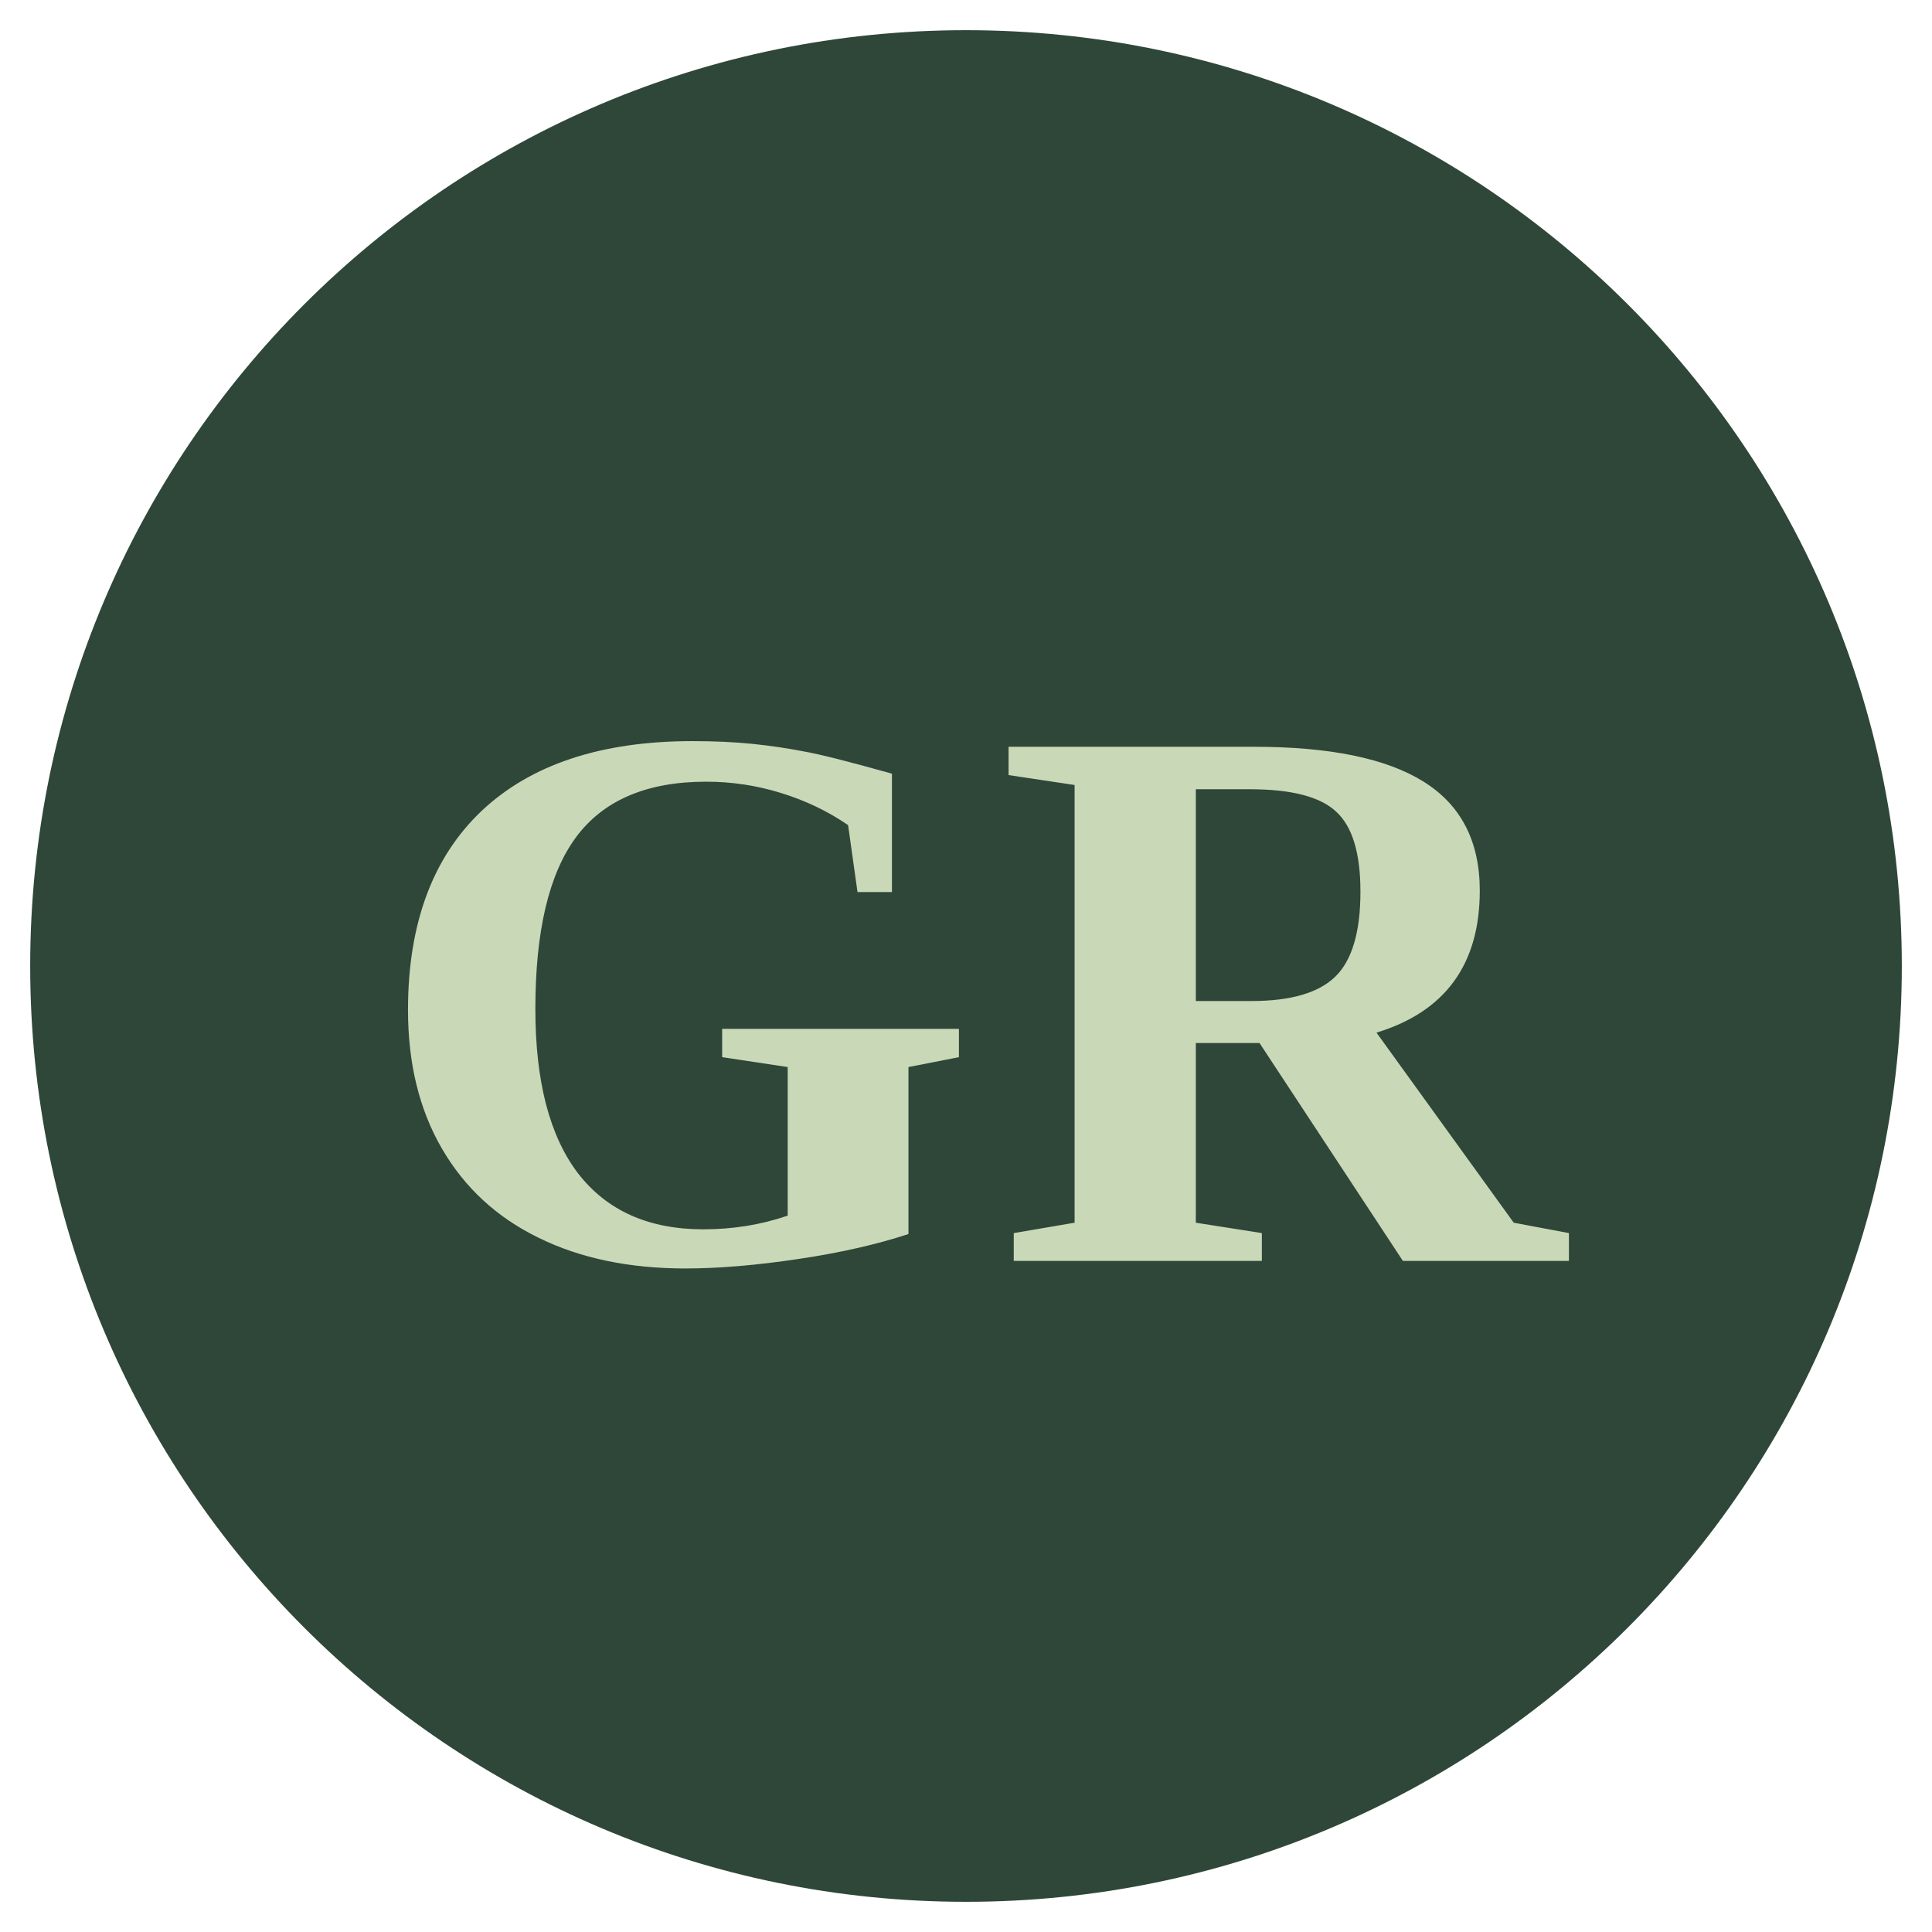
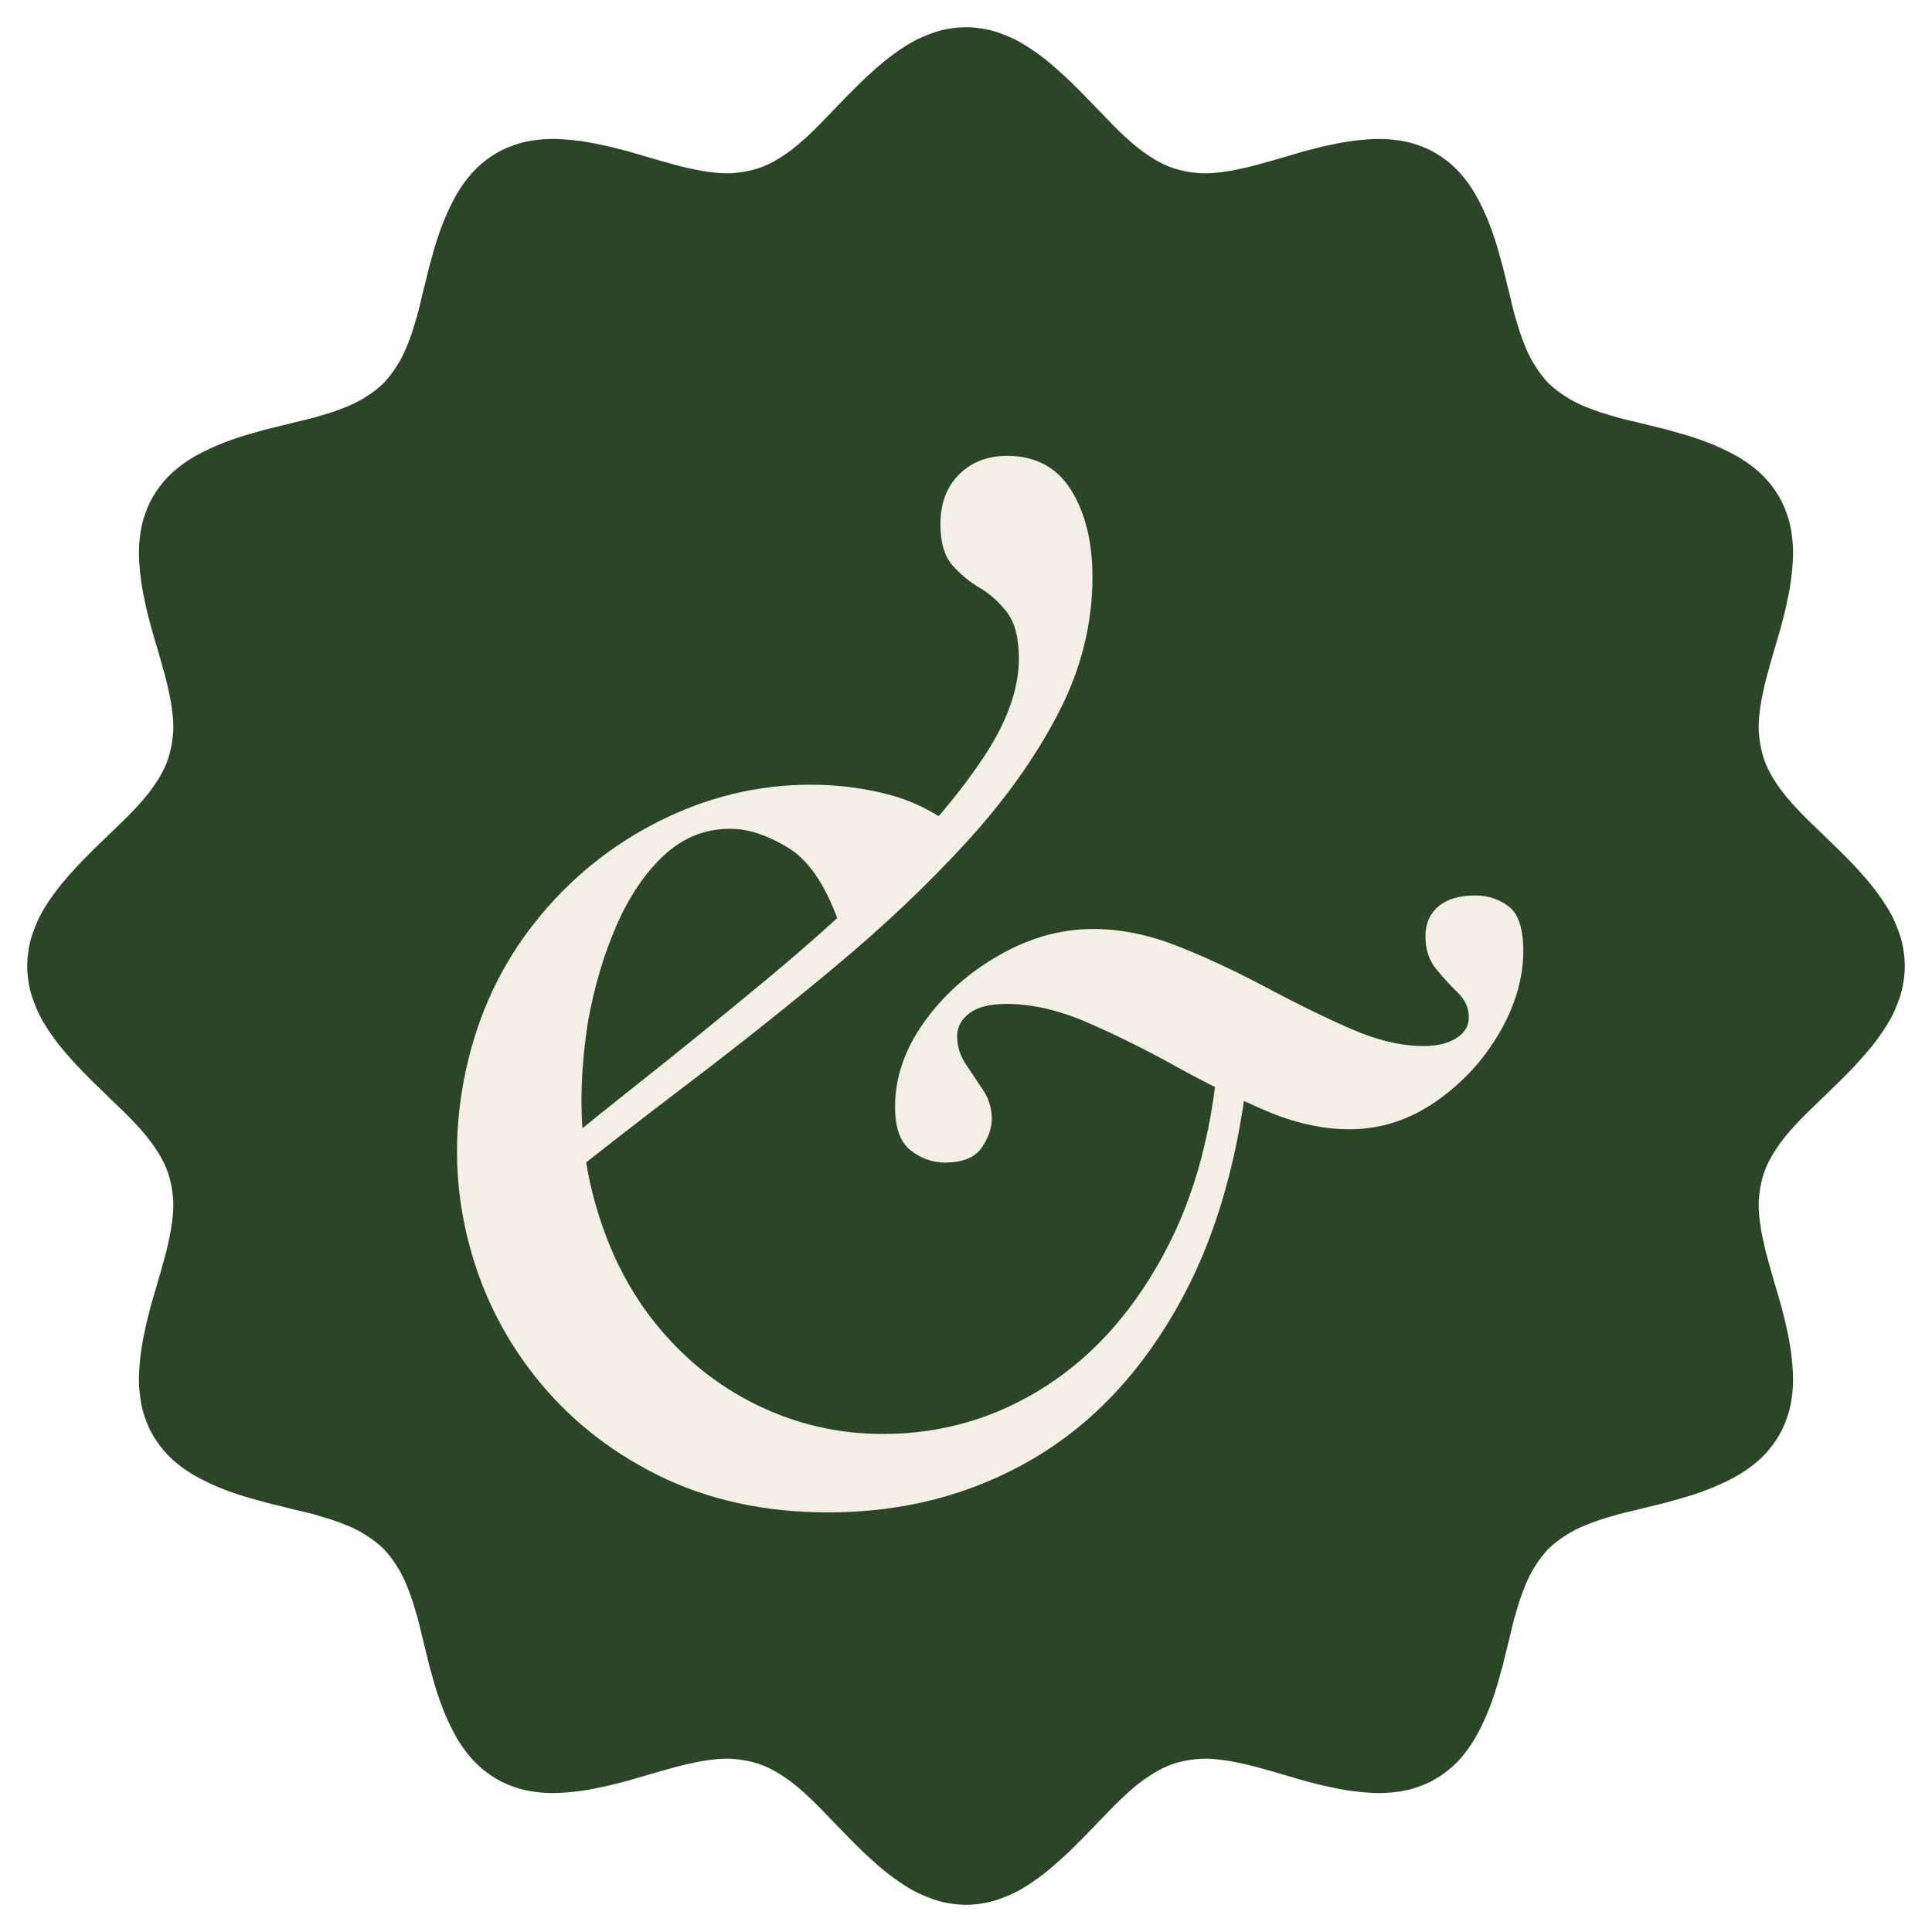
<svg xmlns="http://www.w3.org/2000/svg" viewBox="0 0 64 64">
-   <circle cx="32" cy="32" r="31" fill="#2f4739" />
-   <text x="32" y="33" text-anchor="middle" dominant-baseline="central" font-family="Georgia, 'Times New Roman', serif" font-size="26" font-weight="600" fill="#c9d9b8" letter-spacing="0.5">GR</text>
+   <path d="M32.00,0.90C32.27,0.90 32.54,0.94 32.81,1.00C33.08,1.07 33.35,1.18 33.61,1.30C33.87,1.43 34.13,1.60 34.38,1.78C34.63,1.96 34.87,2.16 35.11,2.38C35.35,2.59 35.58,2.82 35.81,3.05C36.04,3.28 36.26,3.52 36.48,3.74C36.69,3.96 36.91,4.19 37.12,4.39C37.33,4.59 37.54,4.78 37.75,4.94C37.96,5.10 38.18,5.25 38.39,5.36C38.61,5.48 38.83,5.57 39.07,5.63C39.30,5.69 39.53,5.72 39.78,5.74C40.03,5.75 40.28,5.73 40.55,5.69C40.81,5.66 41.09,5.59 41.37,5.53C41.66,5.46 41.95,5.37 42.25,5.29C42.55,5.20 42.86,5.11 43.17,5.02C43.48,4.94 43.80,4.85 44.12,4.79C44.43,4.72 44.75,4.67 45.05,4.64C45.36,4.61 45.66,4.59 45.95,4.61C46.24,4.63 46.53,4.67 46.80,4.75C47.06,4.83 47.32,4.93 47.55,5.07C47.78,5.20 48.00,5.37 48.20,5.56C48.40,5.75 48.58,5.98 48.74,6.22C48.90,6.46 49.04,6.74 49.17,7.02C49.30,7.30 49.41,7.60 49.51,7.90C49.61,8.20 49.69,8.52 49.78,8.83C49.86,9.14 49.93,9.46 50.01,9.76C50.08,10.07 50.15,10.37 50.24,10.65C50.32,10.93 50.41,11.20 50.51,11.44C50.61,11.69 50.72,11.92 50.86,12.13C50.99,12.34 51.14,12.53 51.30,12.70C51.47,12.86 51.66,13.01 51.87,13.14C52.08,13.28 52.31,13.39 52.56,13.49C52.80,13.59 53.07,13.68 53.35,13.76C53.63,13.85 53.93,13.92 54.24,13.99C54.54,14.07 54.86,14.14 55.17,14.22C55.48,14.31 55.80,14.39 56.10,14.49C56.40,14.59 56.70,14.70 56.98,14.83C57.26,14.96 57.54,15.10 57.78,15.26C58.02,15.42 58.25,15.60 58.44,15.80C58.63,16.00 58.80,16.22 58.93,16.45C59.07,16.68 59.17,16.94 59.25,17.20C59.33,17.47 59.37,17.76 59.39,18.05C59.41,18.34 59.39,18.64 59.36,18.95C59.33,19.25 59.28,19.57 59.21,19.88C59.15,20.20 59.06,20.52 58.98,20.83C58.89,21.14 58.80,21.45 58.71,21.75C58.63,22.05 58.54,22.34 58.47,22.63C58.41,22.91 58.34,23.19 58.31,23.45C58.27,23.72 58.25,23.97 58.26,24.22C58.28,24.47 58.31,24.70 58.37,24.93C58.43,25.17 58.52,25.39 58.64,25.61C58.75,25.82 58.90,26.04 59.06,26.25C59.22,26.46 59.41,26.67 59.61,26.88C59.81,27.09 60.04,27.31 60.26,27.52C60.48,27.74 60.72,27.96 60.95,28.19C61.18,28.42 61.41,28.65 61.62,28.89C61.84,29.13 62.04,29.37 62.22,29.62C62.40,29.87 62.57,30.13 62.70,30.39C62.82,30.65 62.93,30.92 63.00,31.19C63.06,31.46 63.10,31.73 63.10,32.00C63.10,32.27 63.06,32.54 63.00,32.81C62.93,33.08 62.82,33.35 62.70,33.61C62.57,33.87 62.40,34.13 62.22,34.38C62.04,34.63 61.84,34.87 61.62,35.11C61.41,35.35 61.18,35.58 60.95,35.81C60.72,36.04 60.48,36.26 60.26,36.48C60.04,36.69 59.81,36.91 59.61,37.12C59.41,37.33 59.22,37.54 59.06,37.75C58.90,37.96 58.75,38.18 58.64,38.39C58.52,38.61 58.43,38.83 58.37,39.07C58.31,39.30 58.28,39.53 58.26,39.78C58.25,40.03 58.27,40.28 58.31,40.55C58.34,40.81 58.41,41.09 58.47,41.37C58.54,41.66 58.63,41.95 58.71,42.25C58.80,42.55 58.89,42.86 58.98,43.17C59.06,43.48 59.15,43.80 59.21,44.12C59.28,44.43 59.33,44.75 59.36,45.05C59.39,45.36 59.41,45.66 59.39,45.95C59.37,46.24 59.33,46.53 59.25,46.80C59.17,47.06 59.07,47.32 58.93,47.55C58.80,47.78 58.63,48.00 58.44,48.20C58.25,48.40 58.02,48.58 57.78,48.74C57.54,48.90 57.26,49.04 56.98,49.17C56.70,49.30 56.40,49.41 56.10,49.51C55.80,49.61 55.48,49.69 55.17,49.78C54.86,49.86 54.54,49.93 54.24,50.01C53.93,50.08 53.63,50.15 53.35,50.24C53.07,50.32 52.80,50.41 52.56,50.51C52.31,50.61 52.08,50.72 51.87,50.86C51.66,50.99 51.47,51.14 51.30,51.30C51.14,51.47 50.99,51.66 50.86,51.87C50.72,52.08 50.61,52.31 50.51,52.56C50.41,52.80 50.32,53.07 50.24,53.35C50.15,53.63 50.08,53.93 50.01,54.24C49.93,54.54 49.86,54.86 49.78,55.17C49.69,55.48 49.61,55.80 49.51,56.10C49.41,56.40 49.30,56.70 49.17,56.98C49.04,57.26 48.90,57.54 48.74,57.78C48.58,58.02 48.40,58.25 48.20,58.44C48.00,58.63 47.78,58.80 47.55,58.93C47.32,59.07 47.06,59.17 46.80,59.25C46.53,59.33 46.24,59.37 45.95,59.39C45.66,59.41 45.36,59.39 45.05,59.36C44.75,59.33 44.43,59.28 44.12,59.21C43.80,59.15 43.48,59.06 43.17,58.98C42.86,58.89 42.55,58.80 42.25,58.71C41.95,58.63 41.66,58.54 41.37,58.47C41.09,58.41 40.81,58.34 40.55,58.31C40.28,58.27 40.03,58.25 39.78,58.26C39.53,58.28 39.30,58.31 39.07,58.37C38.83,58.43 38.61,58.52 38.39,58.64C38.18,58.75 37.96,58.90 37.75,59.06C37.54,59.22 37.33,59.41 37.12,59.61C36.91,59.81 36.69,60.04 36.48,60.26C36.26,60.48 36.04,60.72 35.81,60.95C35.58,61.18 35.35,61.41 35.11,61.62C34.87,61.84 34.63,62.04 34.38,62.22C34.13,62.40 33.87,62.57 33.61,62.70C33.35,62.82 33.08,62.93 32.81,63.00C32.54,63.06 32.27,63.10 32.00,63.10C31.73,63.10 31.46,63.06 31.19,63.00C30.92,62.93 30.65,62.82 30.39,62.70C30.13,62.57 29.87,62.40 29.62,62.22C29.37,62.04 29.13,61.84 28.89,61.62C28.65,61.41 28.42,61.18 28.19,60.95C27.96,60.72 27.74,60.48 27.52,60.26C27.31,60.04 27.09,59.81 26.88,59.61C26.67,59.41 26.46,59.22 26.25,59.06C26.04,58.90 25.82,58.75 25.61,58.64C25.39,58.52 25.17,58.43 24.93,58.37C24.70,58.31 24.47,58.28 24.22,58.26C23.97,58.25 23.72,58.27 23.45,58.31C23.19,58.34 22.91,58.41 22.63,58.47C22.34,58.54 22.05,58.63 21.75,58.71C21.45,58.80 21.14,58.89 20.83,58.98C20.52,59.06 20.20,59.15 19.88,59.21C19.57,59.28 19.25,59.33 18.95,59.36C18.64,59.39 18.34,59.41 18.05,59.39C17.76,59.37 17.47,59.33 17.20,59.25C16.94,59.17 16.68,59.07 16.45,58.93C16.22,58.80 16.00,58.63 15.80,58.44C15.60,58.25 15.42,58.02 15.26,57.78C15.10,57.54 14.96,57.26 14.83,56.98C14.70,56.70 14.59,56.40 14.49,56.10C14.39,55.80 14.31,55.48 14.22,55.17C14.14,54.86 14.07,54.54 13.99,54.24C13.92,53.93 13.85,53.63 13.76,53.35C13.68,53.07 13.59,52.80 13.49,52.56C13.39,52.31 13.28,52.08 13.14,51.87C13.01,51.66 12.86,51.47 12.70,51.30C12.53,51.14 12.34,50.99 12.13,50.86C11.92,50.72 11.69,50.61 11.44,50.51C11.20,50.41 10.93,50.32 10.65,50.24C10.37,50.15 10.07,50.08 9.76,50.01C9.46,49.93 9.14,49.86 8.83,49.78C8.52,49.69 8.20,49.61 7.90,49.51C7.60,49.41 7.30,49.30 7.02,49.17C6.74,49.04 6.46,48.90 6.22,48.74C5.98,48.58 5.75,48.40 5.56,48.20C5.37,48.00 5.20,47.78 5.07,47.55C4.93,47.32 4.83,47.06 4.75,46.80C4.67,46.53 4.63,46.24 4.61,45.95C4.59,45.66 4.61,45.36 4.64,45.05C4.67,44.75 4.72,44.43 4.79,44.12C4.85,43.80 4.94,43.48 5.02,43.17C5.11,42.86 5.20,42.55 5.29,42.25C5.37,41.95 5.46,41.66 5.53,41.37C5.59,41.09 5.66,40.81 5.69,40.55C5.73,40.28 5.75,40.03 5.74,39.78C5.72,39.53 5.69,39.30 5.63,39.07C5.57,38.83 5.48,38.61 5.36,38.39C5.25,38.18 5.10,37.96 4.94,37.75C4.78,37.54 4.59,37.33 4.39,37.12C4.19,36.91 3.96,36.69 3.74,36.48C3.52,36.26 3.28,36.04 3.05,35.81C2.82,35.58 2.59,35.35 2.38,35.11C2.16,34.87 1.96,34.63 1.78,34.38C1.60,34.13 1.43,33.87 1.30,33.61C1.18,33.35 1.07,33.08 1.00,32.81C0.94,32.54 0.90,32.27 0.90,32.00C0.90,31.73 0.94,31.46 1.00,31.19C1.07,30.92 1.18,30.65 1.30,30.39C1.43,30.13 1.60,29.87 1.78,29.62C1.96,29.37 2.16,29.13 2.38,28.89C2.59,28.65 2.82,28.42 3.05,28.19C3.28,27.96 3.52,27.74 3.74,27.52C3.96,27.31 4.19,27.09 4.39,26.88C4.59,26.67 4.78,26.46 4.94,26.25C5.10,26.04 5.25,25.82 5.36,25.61C5.48,25.39 5.57,25.17 5.63,24.93C5.69,24.70 5.72,24.47 5.74,24.22C5.75,23.97 5.73,23.72 5.69,23.45C5.66,23.19 5.59,22.91 5.53,22.63C5.46,22.34 5.37,22.05 5.29,21.75C5.20,21.45 5.11,21.14 5.02,20.83C4.94,20.52 4.85,20.20 4.79,19.88C4.72,19.57 4.67,19.25 4.64,18.95C4.61,18.64 4.59,18.34 4.61,18.05C4.63,17.76 4.67,17.47 4.75,17.20C4.83,16.94 4.93,16.68 5.07,16.45C5.20,16.22 5.37,16.00 5.56,15.80C5.75,15.60 5.98,15.42 6.22,15.26C6.46,15.10 6.74,14.96 7.02,14.83C7.30,14.70 7.60,14.59 7.90,14.49C8.20,14.39 8.52,14.31 8.83,14.22C9.14,14.14 9.46,14.07 9.76,13.99C10.07,13.92 10.37,13.85 10.65,13.76C10.93,13.68 11.20,13.59 11.44,13.49C11.69,13.39 11.92,13.28 12.13,13.14C12.34,13.01 12.53,12.86 12.70,12.70C12.86,12.53 13.01,12.34 13.14,12.13C13.28,11.92 13.39,11.69 13.49,11.44C13.59,11.20 13.68,10.93 13.76,10.65C13.85,10.37 13.92,10.07 13.99,9.76C14.07,9.46 14.14,9.14 14.22,8.83C14.31,8.52 14.39,8.20 14.49,7.90C14.59,7.60 14.70,7.30 14.83,7.02C14.96,6.74 15.10,6.46 15.26,6.22C15.42,5.98 15.60,5.75 15.80,5.56C16.00,5.37 16.22,5.20 16.45,5.07C16.68,4.93 16.94,4.83 17.20,4.75C17.47,4.67 17.76,4.63 18.05,4.61C18.34,4.59 18.64,4.61 18.95,4.64C19.25,4.67 19.57,4.72 19.88,4.79C20.20,4.85 20.52,4.94 20.83,5.02C21.14,5.11 21.45,5.20 21.75,5.29C22.05,5.37 22.34,5.46 22.63,5.53C22.91,5.59 23.19,5.66 23.45,5.69C23.72,5.73 23.97,5.75 24.22,5.74C24.47,5.72 24.70,5.69 24.93,5.63C25.17,5.57 25.39,5.48 25.61,5.36C25.82,5.25 26.04,5.10 26.25,4.94C26.46,4.78 26.67,4.59 26.88,4.39C27.09,4.19 27.31,3.96 27.52,3.74C27.74,3.52 27.96,3.28 28.19,3.05C28.42,2.82 28.65,2.59 28.89,2.38C29.13,2.16 29.37,1.96 29.62,1.78C29.87,1.60 30.13,1.43 30.39,1.30C30.65,1.18 30.92,1.07 31.19,1.00C31.46,0.94 31.73,0.90 32.00,0.90Z" fill="#2b4527" />
+   <path d="M27.441 50.1Q24.277 50.1 21.798 48.869Q19.32 47.638 17.68 45.54Q16.04 43.443 15.441 40.815Q14.841 38.187 15.434 35.445Q16.04 32.665 17.729 30.543Q19.418 28.42 21.827 27.207Q24.236 25.994 26.863 25.994Q28.163 25.994 29.384 26.307Q30.606 26.62 31.575 27.374L27.881 30.829Q27.205 28.772 26.155 28.114Q25.104 27.455 24.189 27.455Q22.935 27.455 21.99 28.339Q21.045 29.224 20.417 30.671Q19.789 32.118 19.481 33.827Q18.984 36.961 19.618 39.486Q20.253 42.01 21.68 43.798Q23.107 45.586 25.078 46.544Q27.05 47.502 29.242 47.502Q32.197 47.502 34.669 45.904Q37.141 44.305 38.7 41.261Q40.26 38.216 40.425 33.878L41.454 34.181Q41.086 39.428 39.173 42.984Q37.259 46.54 34.227 48.32Q31.195 50.1 27.441 50.1ZM17.826 39.772 17.188 39.134Q18.824 37.727 20.974 36.028Q23.124 34.328 25.362 32.472Q27.599 30.616 29.494 28.746Q31.39 26.876 32.57 25.105Q33.751 23.334 33.751 21.821Q33.751 20.788 33.352 20.275Q32.952 19.763 32.452 19.471Q31.952 19.179 31.553 18.73Q31.153 18.28 31.153 17.358Q31.153 16.334 31.77 15.717Q32.388 15.1 33.36 15.1Q34.774 15.1 35.482 16.236Q36.189 17.373 36.189 19.114Q36.189 21.456 35.047 23.648Q33.905 25.839 31.991 27.925Q30.077 30.011 27.674 32.014Q25.271 34.017 22.728 35.946Q20.186 37.875 17.826 39.772ZM31.302 38.511Q30.687 38.511 30.168 38.109Q29.65 37.707 29.65 36.665Q29.65 35.204 30.616 33.855Q31.583 32.505 33.103 31.639Q34.623 30.774 36.207 30.774Q37.594 30.774 39.046 31.355Q40.497 31.936 41.949 32.712Q43.401 33.489 44.722 34.07Q46.042 34.651 47.154 34.651Q47.825 34.651 48.241 34.392Q48.656 34.132 48.656 33.705Q48.656 33.236 48.301 32.894Q47.945 32.551 47.583 32.11Q47.22 31.67 47.22 31.018Q47.22 30.388 47.651 30.026Q48.083 29.663 48.859 29.663Q49.51 29.663 49.985 30.033Q50.461 30.402 50.461 31.495Q50.461 32.855 49.664 34.223Q48.867 35.591 47.55 36.5Q46.232 37.409 44.698 37.409Q43.362 37.409 41.91 36.784Q40.458 36.16 38.967 35.333Q37.477 34.506 36.043 33.881Q34.61 33.256 33.347 33.256Q32.515 33.256 32.111 33.566Q31.707 33.877 31.707 34.318Q31.707 34.823 31.993 35.252Q32.28 35.682 32.567 36.112Q32.854 36.541 32.854 37.069Q32.854 37.533 32.516 38.022Q32.179 38.511 31.302 38.511Z" fill="#f3efe6" />
</svg>
